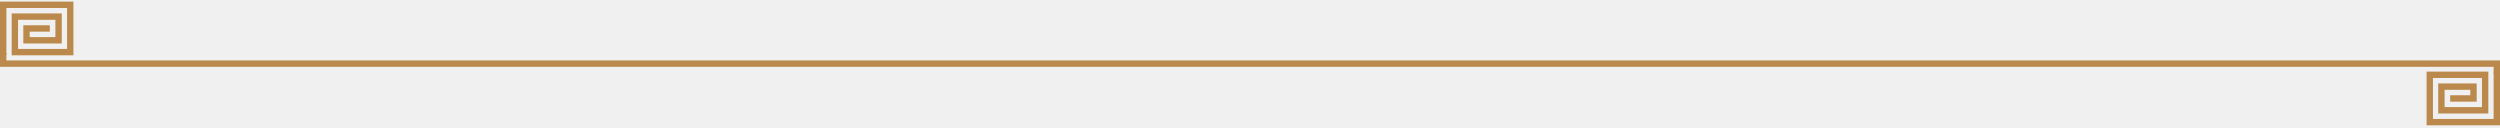
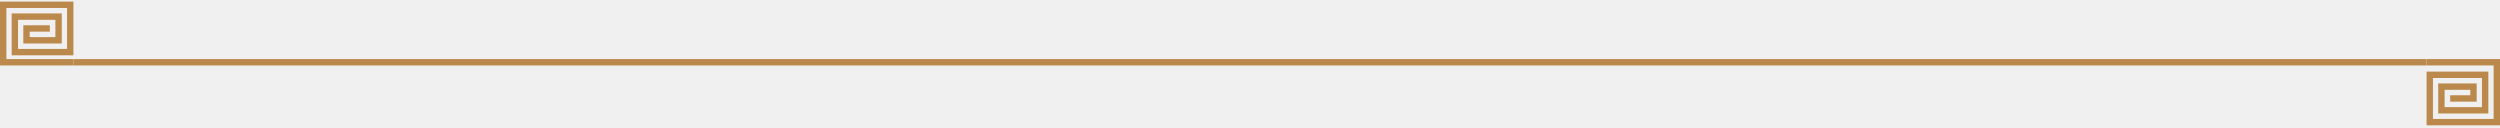
<svg xmlns="http://www.w3.org/2000/svg" width="783" height="40" viewBox="0 0 783 40" fill="none">
  <g clip-path="url(#clip0_629_3549)">
-     <path d="M782 23L782 19.933H1V16.5" stroke="#BC894D" stroke-width="2" />
-     <path d="M782 22.5V38.25H761V23.426H778.348V34.544H764.652V27.132L774.696 27.132V30.838H767.392" stroke="#BC894D" stroke-width="2" />
-     <path d="M1 17.25V1.5H22V16.324H4.652V5.206H18.348V12.618L8.304 12.618V8.912H15.608" stroke="#BC894D" stroke-width="2" />
+     <path d="M760 19.5H23" stroke="#BC894D" stroke-width="2" />
+     <path d="M760 19.5H782V38.25H761V23.426H778.348V34.544H764.652V27.132L774.696 27.132V30.838H767.392" stroke="#BC894D" stroke-width="2" />
+     <path d="M23 19.5H1V1.5H22V16.324H4.652V5.206H18.348V12.618L8.304 12.618V8.912H15.608" stroke="#BC894D" stroke-width="2" />
  </g>
  <defs>
    <clipPath id="clip0_629_3549">
      <rect width="783" height="40" fill="white" transform="matrix(1 0 0 -1 0 40)" />
    </clipPath>
  </defs>
</svg>
